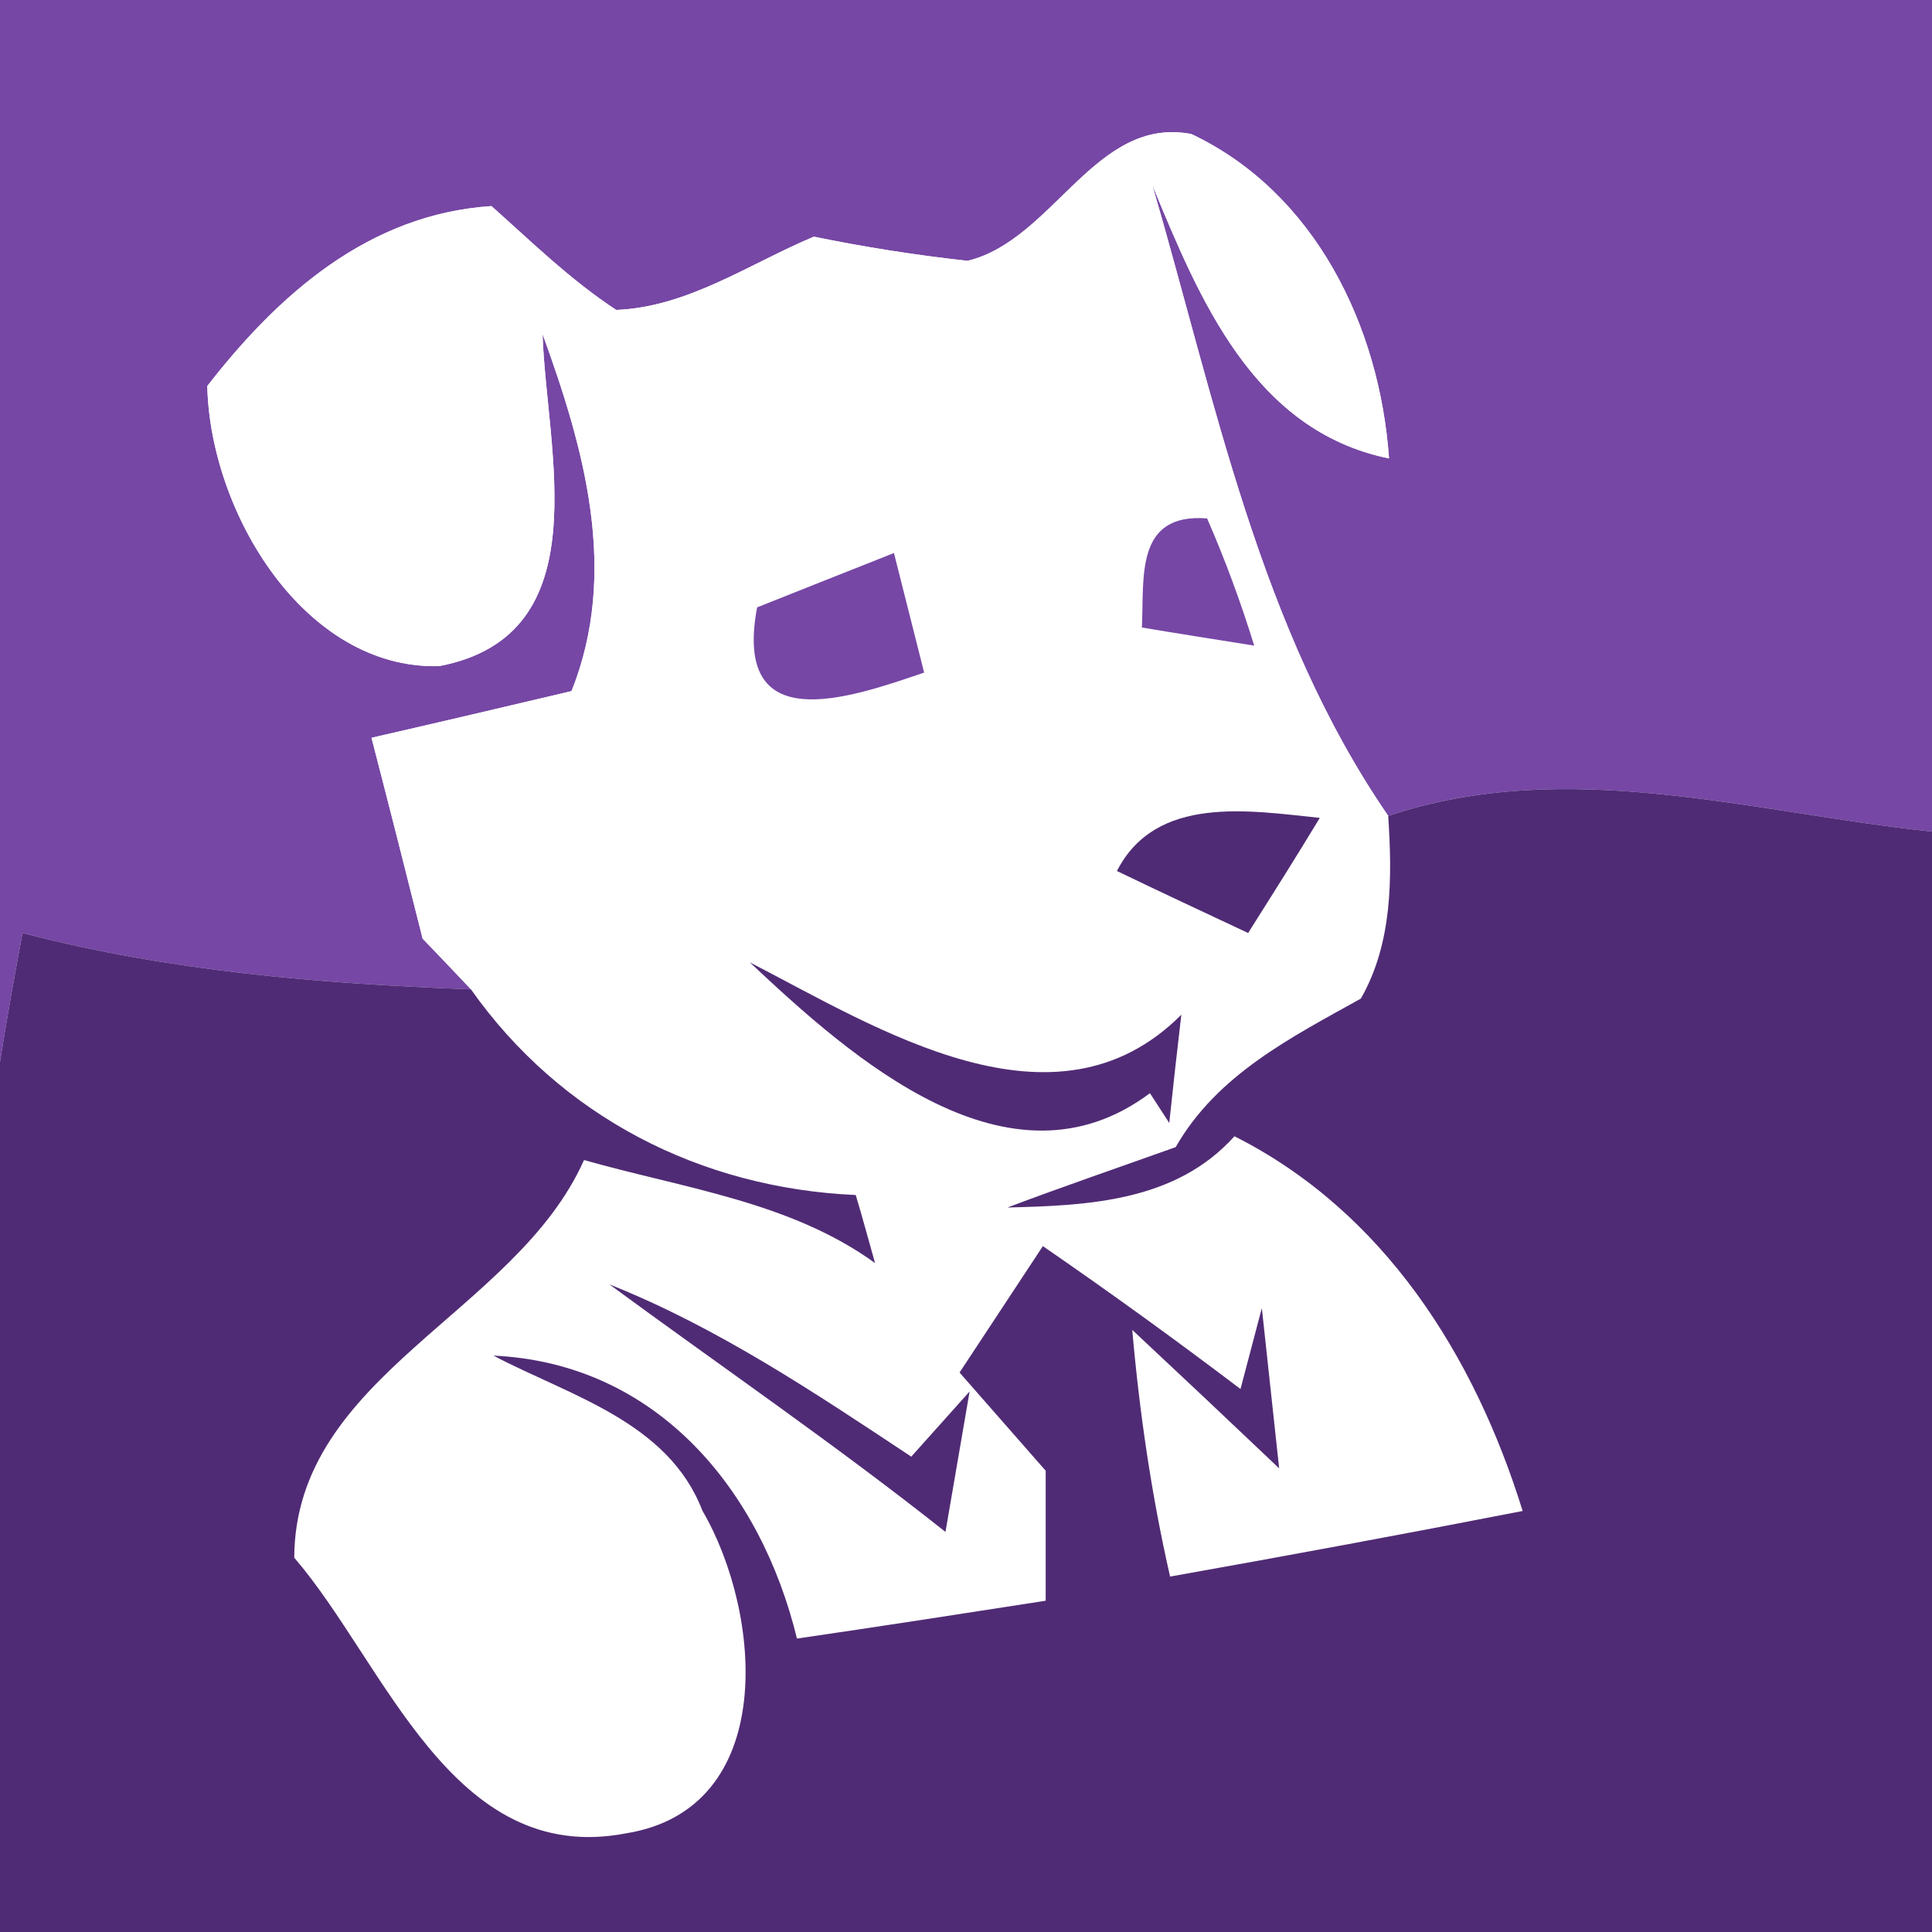
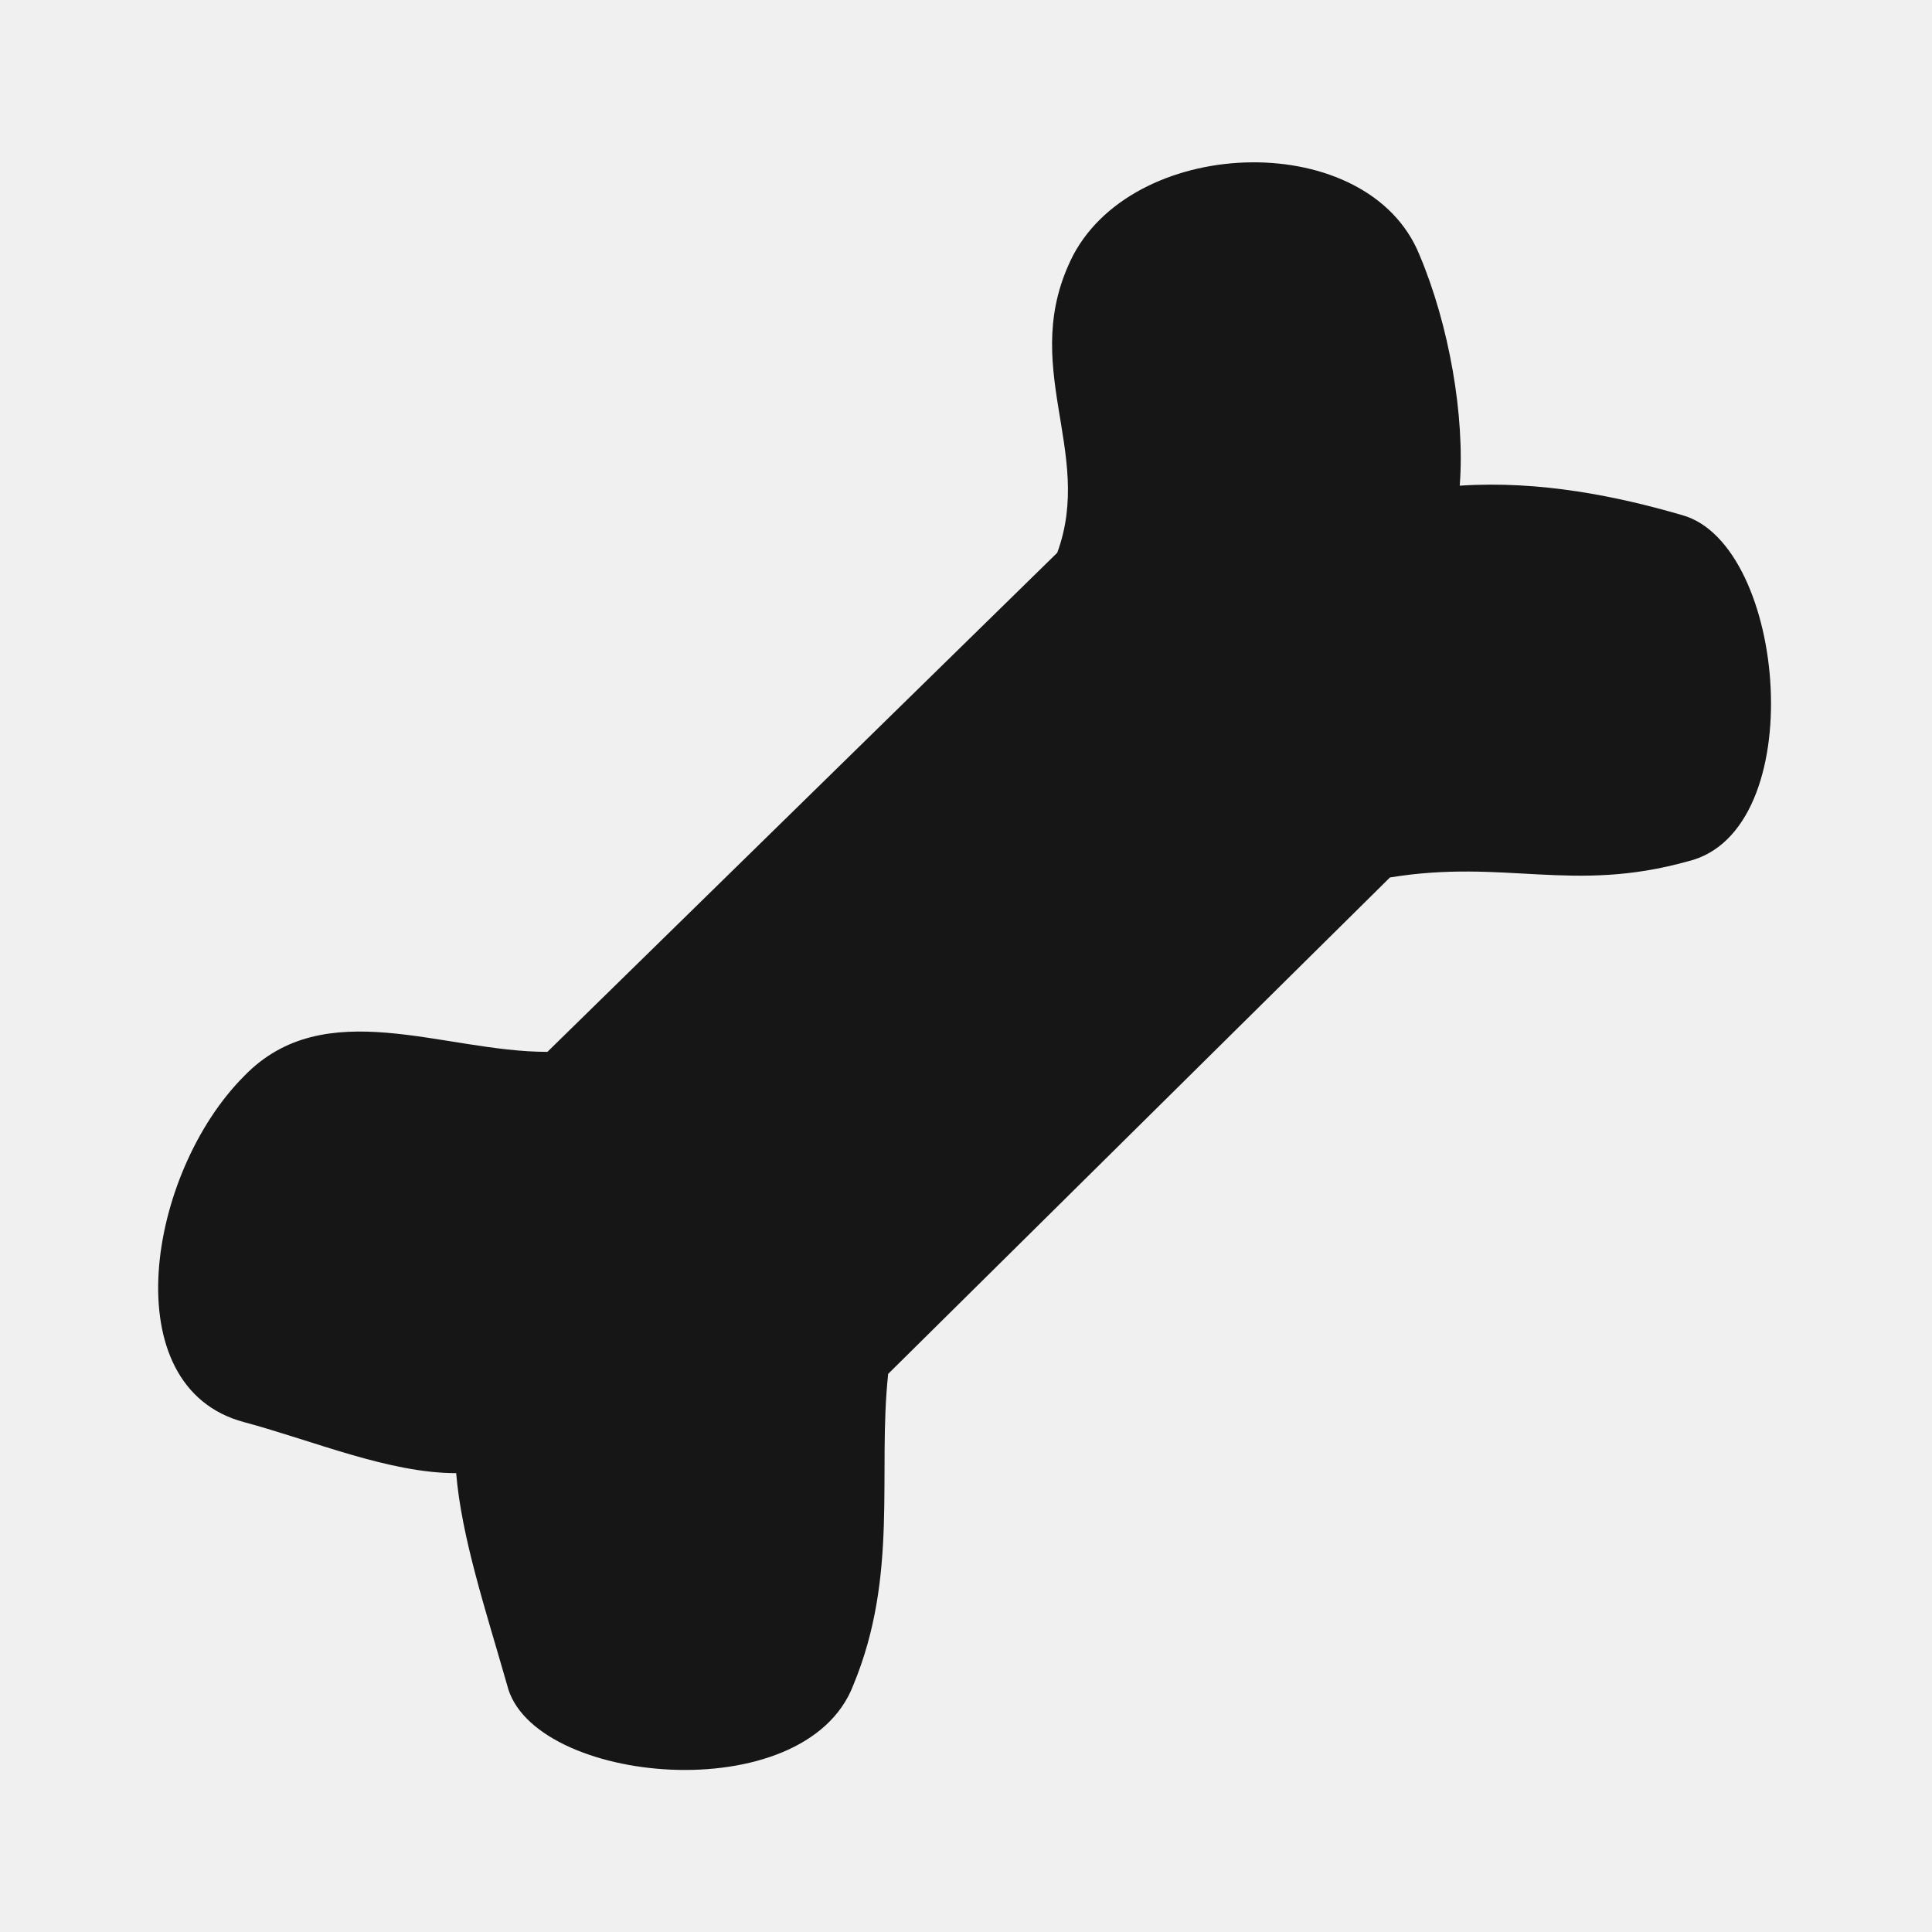
- <svg xmlns="http://www.w3.org/2000/svg" width="48pt" height="48pt" viewBox="0 0 48 48" version="1.1">
-   <path fill="#7647a5" d=" M 0.00 0.00 L 48.00 0.00 L 48.00 20.66 C 43.50 20.19 38.97 18.78 34.49 20.27 C 31.29 15.62 30.19 9.94 28.63 4.60 C 29.80 7.43 31.14 10.70 34.51 11.39 C 34.28 8.11 32.68 4.79 29.60 3.33 C 27.21 2.87 26.18 5.96 24.04 6.48 C 22.76 6.34 21.49 6.14 20.22 5.88 C 18.62 6.55 17.09 7.63 15.31 7.70 C 14.18 6.96 13.21 6.01 12.21 5.12 C 9.17 5.32 6.93 7.30 5.15 9.59 C 5.22 12.74 7.57 16.64 10.91 16.55 C 14.94 15.78 13.57 11.18 13.48 8.30 C 14.52 11.16 15.38 14.21 14.20 17.17 C 12.55 17.56 10.89 17.95 9.23 18.33 C 9.66 19.99 10.08 21.65 10.50 23.32 C 10.80 23.63 11.40 24.26 11.70 24.58 C 7.95 24.44 4.20 24.13 0.56 23.18 C 0.36 24.24 0.17 25.31 0.00 26.38 L 0.00 0.00 Z" />
-   <path fill="#ffffff" d=" M 24.04 6.48 C 26.18 5.96 27.21 2.87 29.60 3.33 C 32.68 4.79 34.28 8.11 34.51 11.39 C 31.14 10.70 29.80 7.43 28.63 4.60 C 30.19 9.94 31.29 15.62 34.49 20.27 C 34.59 21.80 34.60 23.43 33.81 24.81 C 32.07 25.78 30.24 26.70 29.21 28.50 C 27.81 29.00 26.41 29.48 25.03 30.00 C 27.06 29.95 29.21 29.85 30.67 28.23 C 34.38 30.10 36.63 33.67 37.83 37.54 C 34.91 38.11 31.99 38.65 29.07 39.17 C 28.61 37.15 28.31 35.10 28.13 33.04 C 29.35 34.18 30.57 35.33 31.78 36.48 C 31.67 35.49 31.46 33.49 31.35 32.50 C 31.22 33.00 30.95 34.01 30.82 34.51 C 29.21 33.29 27.58 32.11 25.91 30.96 C 25.22 32.01 24.53 33.05 23.84 34.10 C 24.55 34.91 25.27 35.73 25.98 36.54 C 25.98 37.61 25.98 38.69 25.98 39.77 C 23.92 40.09 21.86 40.41 19.80 40.71 C 18.90 37.01 16.32 33.87 12.26 33.68 C 14.16 34.68 16.60 35.32 17.45 37.53 C 18.94 40.08 19.35 44.94 15.55 45.55 C 11.22 46.38 9.58 41.34 7.31 38.70 C 7.33 34.16 12.81 32.64 14.51 28.82 C 16.96 29.52 19.63 29.85 21.74 31.38 C 21.58 30.82 21.43 30.25 21.26 29.69 C 17.40 29.52 13.93 27.74 11.70 24.58 C 11.40 24.26 10.80 23.63 10.50 23.32 C 10.08 21.65 9.66 19.99 9.23 18.33 C 10.89 17.95 12.55 17.56 14.20 17.17 C 15.38 14.21 14.52 11.16 13.48 8.30 C 13.57 11.18 14.94 15.78 10.91 16.55 C 7.57 16.64 5.22 12.74 5.15 9.59 C 6.93 7.30 9.17 5.32 12.21 5.12 C 13.21 6.01 14.18 6.96 15.31 7.70 C 17.09 7.63 18.62 6.55 20.22 5.88 C 21.49 6.14 22.76 6.34 24.04 6.48 Z" />
-   <path fill="#7647a5" d=" M 28.37 15.59 C 28.43 14.35 28.19 12.74 29.99 12.88 C 30.44 13.91 30.83 14.97 31.16 16.04 C 30.47 15.93 29.07 15.71 28.37 15.59 Z" />
-   <path fill="#7647a5" d=" M 18.81 15.09 C 19.94 14.64 21.07 14.19 22.21 13.74 C 22.46 14.73 22.71 15.72 22.96 16.71 C 21.06 17.36 18.20 18.35 18.81 15.09 Z" />
-   <path fill="#502b75" d=" M 34.49 20.27 C 38.97 18.78 43.50 20.19 48.00 20.66 L 48.00 48.00 L 0.00 48.00 L 0.00 26.38 C 0.17 25.31 0.36 24.24 0.56 23.18 C 4.20 24.13 7.95 24.44 11.70 24.58 C 13.93 27.74 17.40 29.52 21.26 29.69 C 21.43 30.25 21.58 30.82 21.74 31.38 C 19.63 29.85 16.96 29.52 14.51 28.82 C 12.81 32.64 7.33 34.16 7.31 38.70 C 9.58 41.34 11.22 46.38 15.55 45.55 C 19.35 44.94 18.94 40.08 17.45 37.53 C 16.60 35.32 14.16 34.68 12.26 33.68 C 16.32 33.87 18.90 37.01 19.80 40.71 C 21.86 40.41 23.92 40.09 25.98 39.77 C 25.98 38.69 25.98 37.61 25.98 36.54 C 25.27 35.73 24.55 34.91 23.84 34.10 C 24.53 33.05 25.22 32.01 25.91 30.96 C 27.58 32.11 29.21 33.29 30.82 34.51 C 30.95 34.01 31.22 33.00 31.35 32.50 C 31.46 33.49 31.67 35.49 31.78 36.48 C 30.57 35.33 29.35 34.18 28.13 33.04 C 28.31 35.10 28.61 37.15 29.07 39.17 C 31.99 38.65 34.91 38.11 37.83 37.54 C 36.63 33.67 34.38 30.10 30.67 28.23 C 29.21 29.85 27.06 29.95 25.03 30.00 C 26.41 29.48 27.81 29.00 29.21 28.50 C 30.24 26.70 32.07 25.78 33.81 24.81 C 34.60 23.43 34.59 21.80 34.49 20.27 Z" />
-   <path fill="#502b75" d=" M 27.75 21.64 C 28.72 19.74 31.04 20.14 32.79 20.32 C 32.21 21.28 31.61 22.23 31.01 23.18 C 29.92 22.67 28.83 22.16 27.75 21.64 Z" />
-   <path fill="#502b75" d=" M 18.63 23.91 C 21.81 25.55 26.21 28.36 29.35 25.21 C 29.27 25.88 29.12 27.22 29.05 27.90 L 28.57 27.16 C 25.08 29.77 21.17 26.30 18.63 23.91 Z" />
-   <path fill="#502b75" d=" M 15.14 31.91 C 17.83 32.98 20.24 34.60 22.64 36.19 C 23.00 35.79 23.73 34.97 24.09 34.57 C 23.94 35.44 23.64 37.19 23.49 38.06 C 20.78 35.91 17.93 33.96 15.14 31.91 Z" />
+ <svg xmlns="http://www.w3.org/2000/svg" version="1.1" id="Layer_1" x="0px" y="0px" viewBox="-24 -25 72 72" enable-background="new -24 -25 72 72" xml:space="preserve">
+   <path fill="#171617" d="M38.7-5.8c-2.4-0.7-5.3-1.3-8.3-1.1c0.2-2.6-0.4-6-1.5-8.6c-1.9-4.7-10.5-4.5-12.9,0  c-2.1,4.1,0.8,7.3-0.6,11.1L-3.6,14.2c-3.9,0-8.3-2.2-11.3,0.9c-3.6,3.6-4.9,11.6,0,12.9c2.6,0.7,5.4,1.9,7.9,1.9  c0.2,2.4,1.1,5.1,1.9,7.9c0.9,3.7,11.1,4.7,12.9,0c1.7-4.1,0.9-7.9,1.3-11.6L27.8,7.7c4.3-0.7,6.8,0.6,11.1-0.6  C43.5,6,42.6-4.7,38.7-5.8z" />
</svg>
